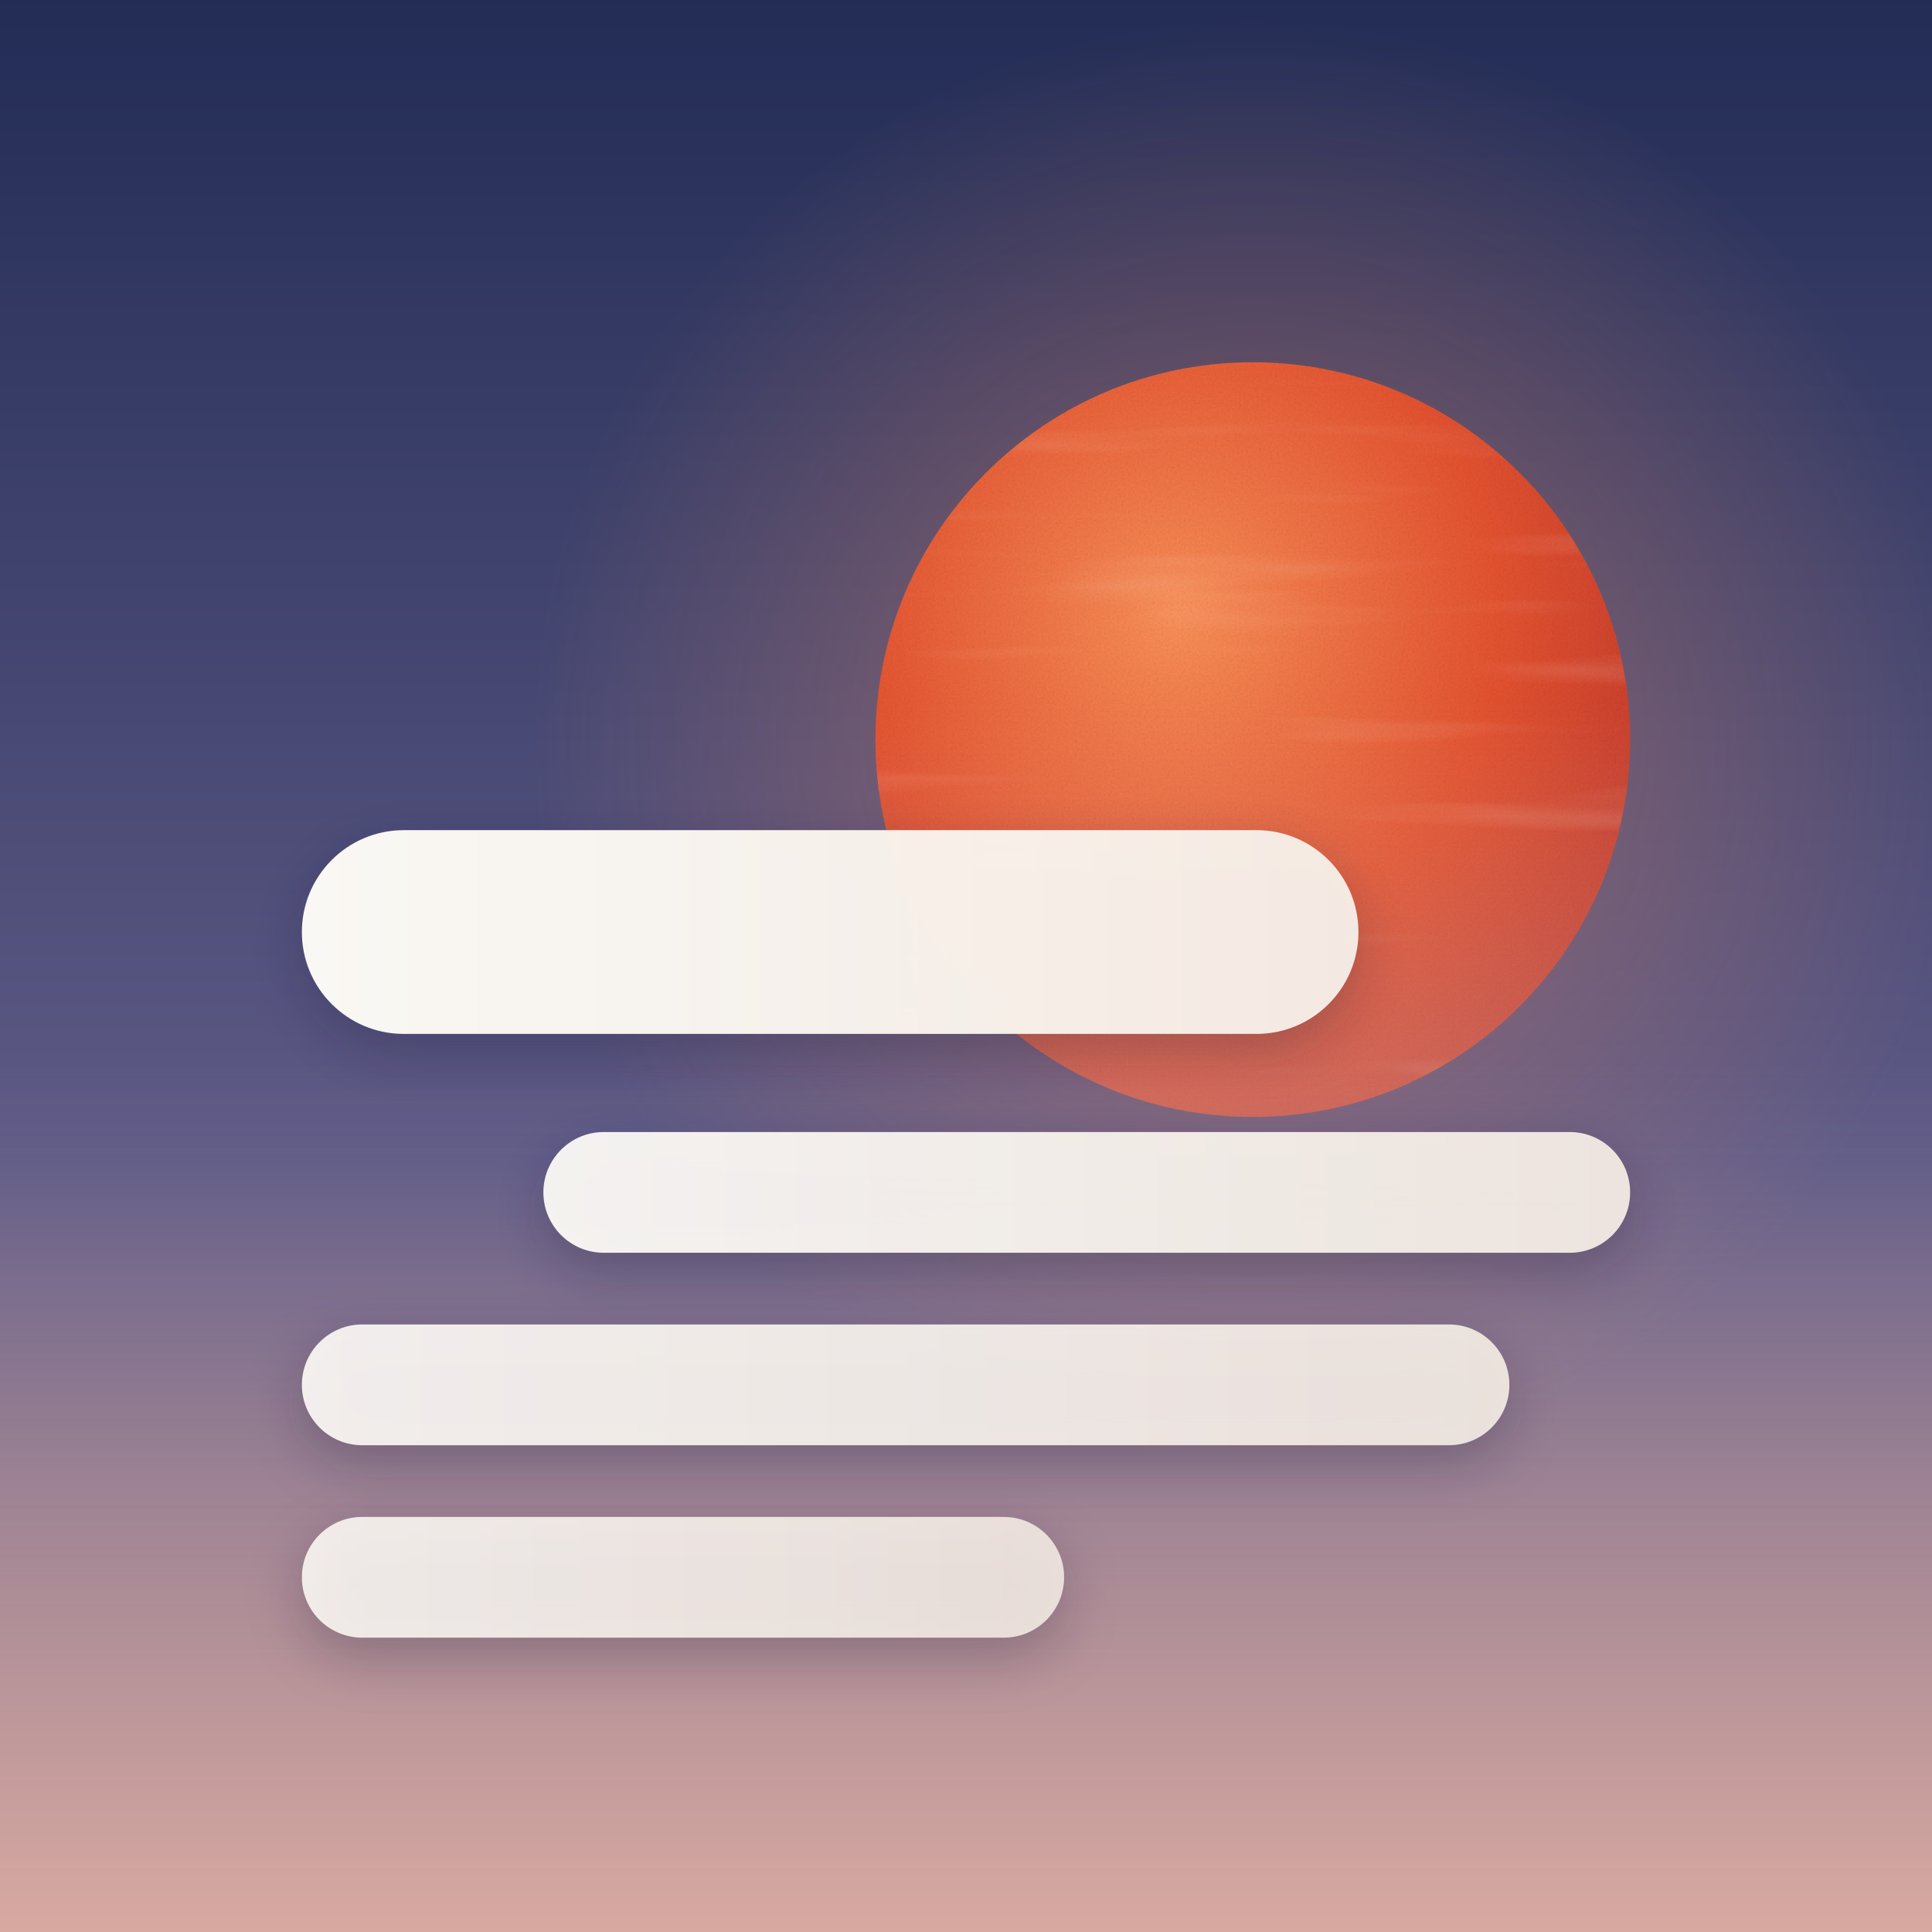
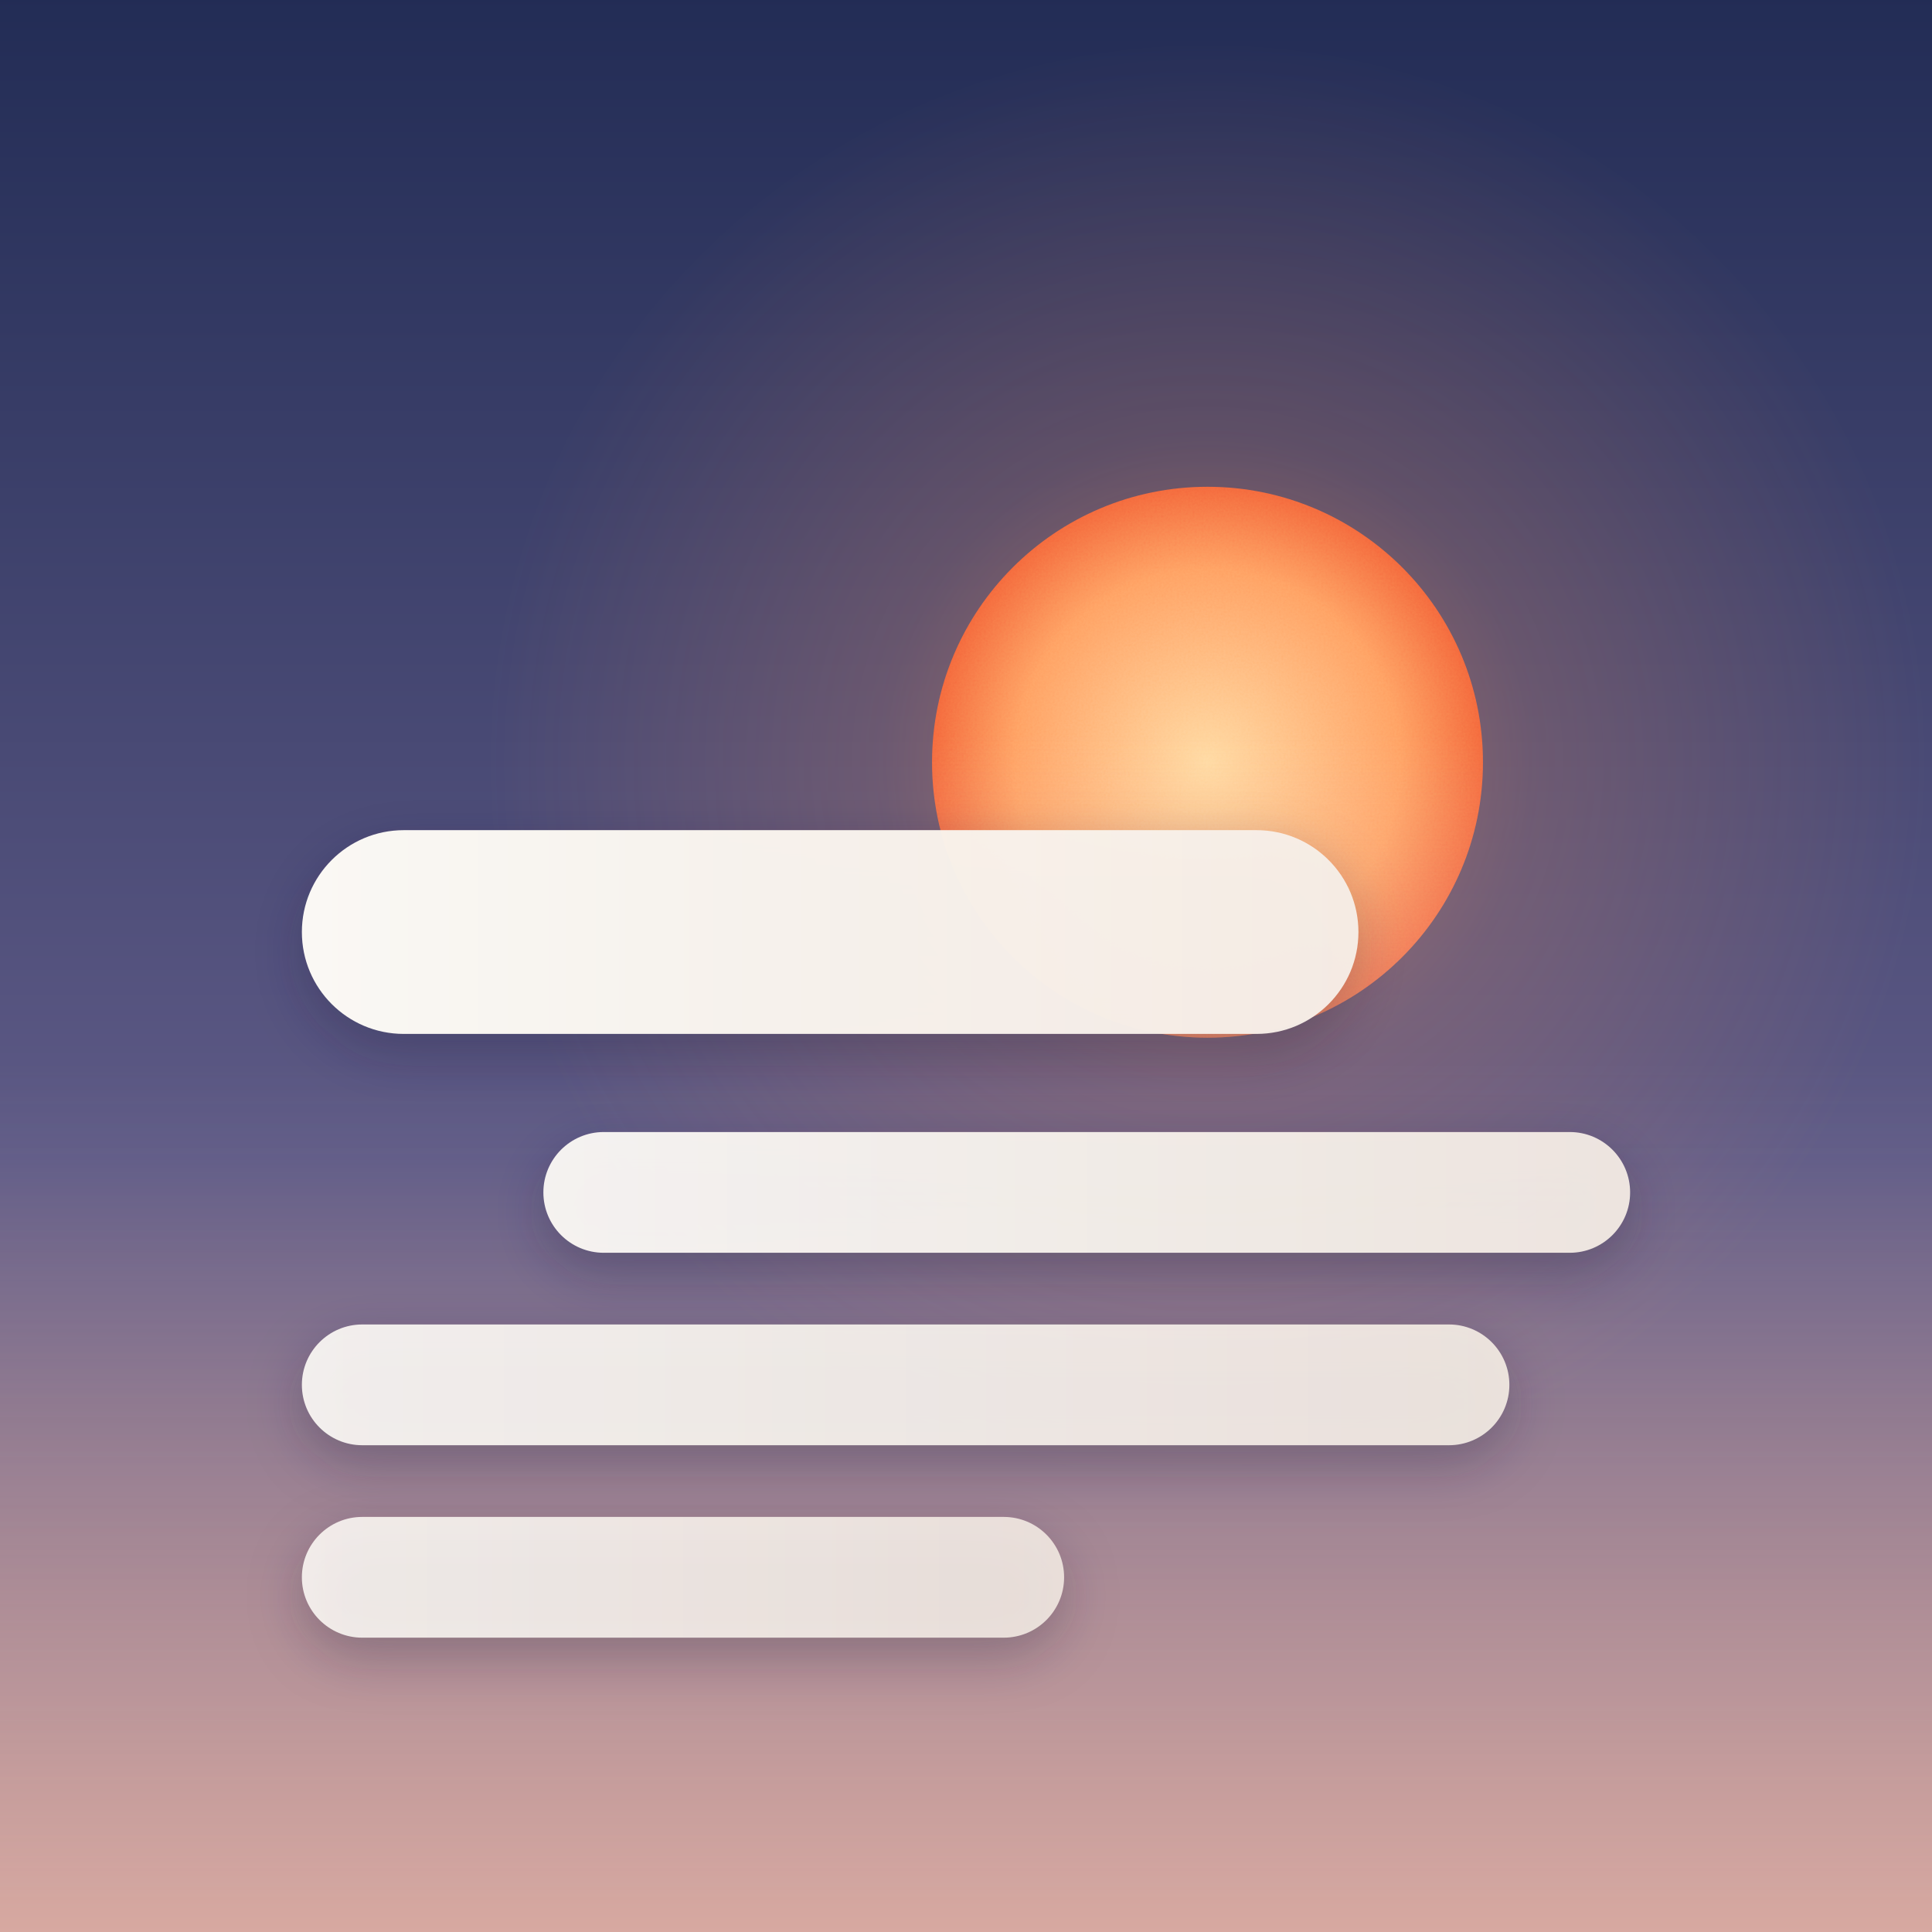
<svg xmlns="http://www.w3.org/2000/svg" width="1024" height="1024" viewBox="0 0 1024 1024">
  <defs>
    <linearGradient id="sky" x1="0" y1="0" x2="0" y2="1">
      <stop offset="0" stop-color="#222C55" />
      <stop offset="0.6" stop-color="#5E5A86" />
      <stop offset="1" stop-color="#C9918A" />
    </linearGradient>
-     <radialGradient id="sun" cx="0.4" cy="0.34" r="0.78">
-       <stop offset="0" stop-color="#F2814F" />
-       <stop offset="0.55" stop-color="#DB4A2B" />
-       <stop offset="1" stop-color="#AC2D27" />
+     <radialGradient id="sun" cx="0.5" cy="0.5" r="0.5">
+       <stop offset="0" stop-color="#FFD9A0" />
+       <stop offset="0.7" stop-color="#FFA062" />
+       <stop offset="1" stop-color="#F4683C" />
    </radialGradient>
    <linearGradient id="sink" x1="0" y1="0" x2="0" y2="1">
      <stop offset="0.45" stop-color="#F3D6CB" stop-opacity="0" />
      <stop offset="1" stop-color="#F3D6CB" stop-opacity="0.3" />
    </linearGradient>
    <clipPath id="disc">
-       <circle cx="664" cy="392" r="200" />
+       <circle cx="640" cy="404" r="146" />
    </clipPath>
    <filter id="grain" x="0" y="0" width="100%" height="100%">
      <feTurbulence type="fractalNoise" baseFrequency="0.85" numOctaves="2" seed="7" />
      <feColorMatrix type="saturate" values="0" />
      <feComponentTransfer>
        <feFuncA type="linear" slope="0" intercept="1" />
      </feComponentTransfer>
    </filter>
-     <filter id="streaks" x="0" y="0" width="100%" height="100%">
-       <feTurbulence type="fractalNoise" baseFrequency="0.004 0.045" numOctaves="3" seed="3" />
-       <feColorMatrix type="matrix" values="0 0 0 0 1  0 0 0 0 1  0 0 0 0 1  0 0 0 3.2 -1.9" />
-     </filter>
-     <mask id="streakMask">
-       <rect width="1024" height="1024" fill="white" filter="url(#streaks)" />
-     </mask>
    <radialGradient id="glow">
-       <stop offset="0" stop-color="#FF9466" stop-opacity="0.42" />
-       <stop offset="1" stop-color="#FF9466" stop-opacity="0" />
+       <stop offset="0" stop-color="#FF9A62" stop-opacity="0.55" />
+       <stop offset="0.45" stop-color="#FF9A62" stop-opacity="0.193" />
+       <stop offset="1" stop-color="#FF9A62" stop-opacity="0" />
    </radialGradient>
    <linearGradient id="band" x1="0" y1="0" x2="1" y2="0">
      <stop offset="0" stop-color="#FFFDF8" />
      <stop offset="1" stop-color="#F6EEE6" />
    </linearGradient>
    <linearGradient id="fog" x1="0" y1="0" x2="0" y2="1">
      <stop offset="0" stop-color="#F3D6CB" stop-opacity="0" />
      <stop offset="1" stop-color="#F3D6CB" stop-opacity="0.35" />
    </linearGradient>
    <filter id="soft" x="-10%" y="-50%" width="120%" height="200%">
      <feGaussianBlur stdDeviation="14" />
    </filter>
  </defs>
  <rect width="1024" height="1024" fill="url(#sky)" />
-   <circle cx="664" cy="392" r="380" fill="url(#glow)" />
-   <circle cx="664" cy="392" r="200" fill="url(#sun)" />
+   <circle cx="640" cy="404" r="380" fill="url(#glow)" />
+   <circle cx="640" cy="404" r="146" fill="url(#sun)" />
  <g clip-path="url(#disc)">
-     <rect x="464" y="192" width="400" height="400" filter="url(#grain)" opacity="0.18" style="mix-blend-mode:overlay" />
-     <rect width="1024" height="1024" fill="#FBE3D6" opacity="0.16" mask="url(#streakMask)" />
-     <rect x="464" y="192" width="400" height="400" fill="url(#sink)" />
+     <rect x="494" y="258" width="292" height="292" filter="url(#grain)" opacity="0.1" style="mix-blend-mode:overlay" />
+     <rect x="494" y="258" width="292" height="292" fill="url(#sink)" />
  </g>
  <rect y="563" width="1024" height="461" fill="url(#fog)" />
  <rect x="160" y="450" width="560" height="108" rx="54.0" fill="#1E1838" opacity="0.28" filter="url(#soft)" />
  <rect x="160" y="440" width="560" height="108" rx="54.0" fill="url(#band)" opacity="0.97" />
  <rect x="288" y="610" width="576" height="64" rx="32.0" fill="#1E1838" opacity="0.28" filter="url(#soft)" />
  <rect x="288" y="600" width="576" height="64" rx="32.0" fill="url(#band)" opacity="0.93" />
  <rect x="160" y="712" width="640" height="64" rx="32.0" fill="#1E1838" opacity="0.28" filter="url(#soft)" />
  <rect x="160" y="702" width="640" height="64" rx="32.0" fill="url(#band)" opacity="0.9" />
  <rect x="160" y="814" width="404" height="64" rx="32.0" fill="#1E1838" opacity="0.28" filter="url(#soft)" />
  <rect x="160" y="804" width="404" height="64" rx="32.0" fill="url(#band)" opacity="0.86" />
</svg>
